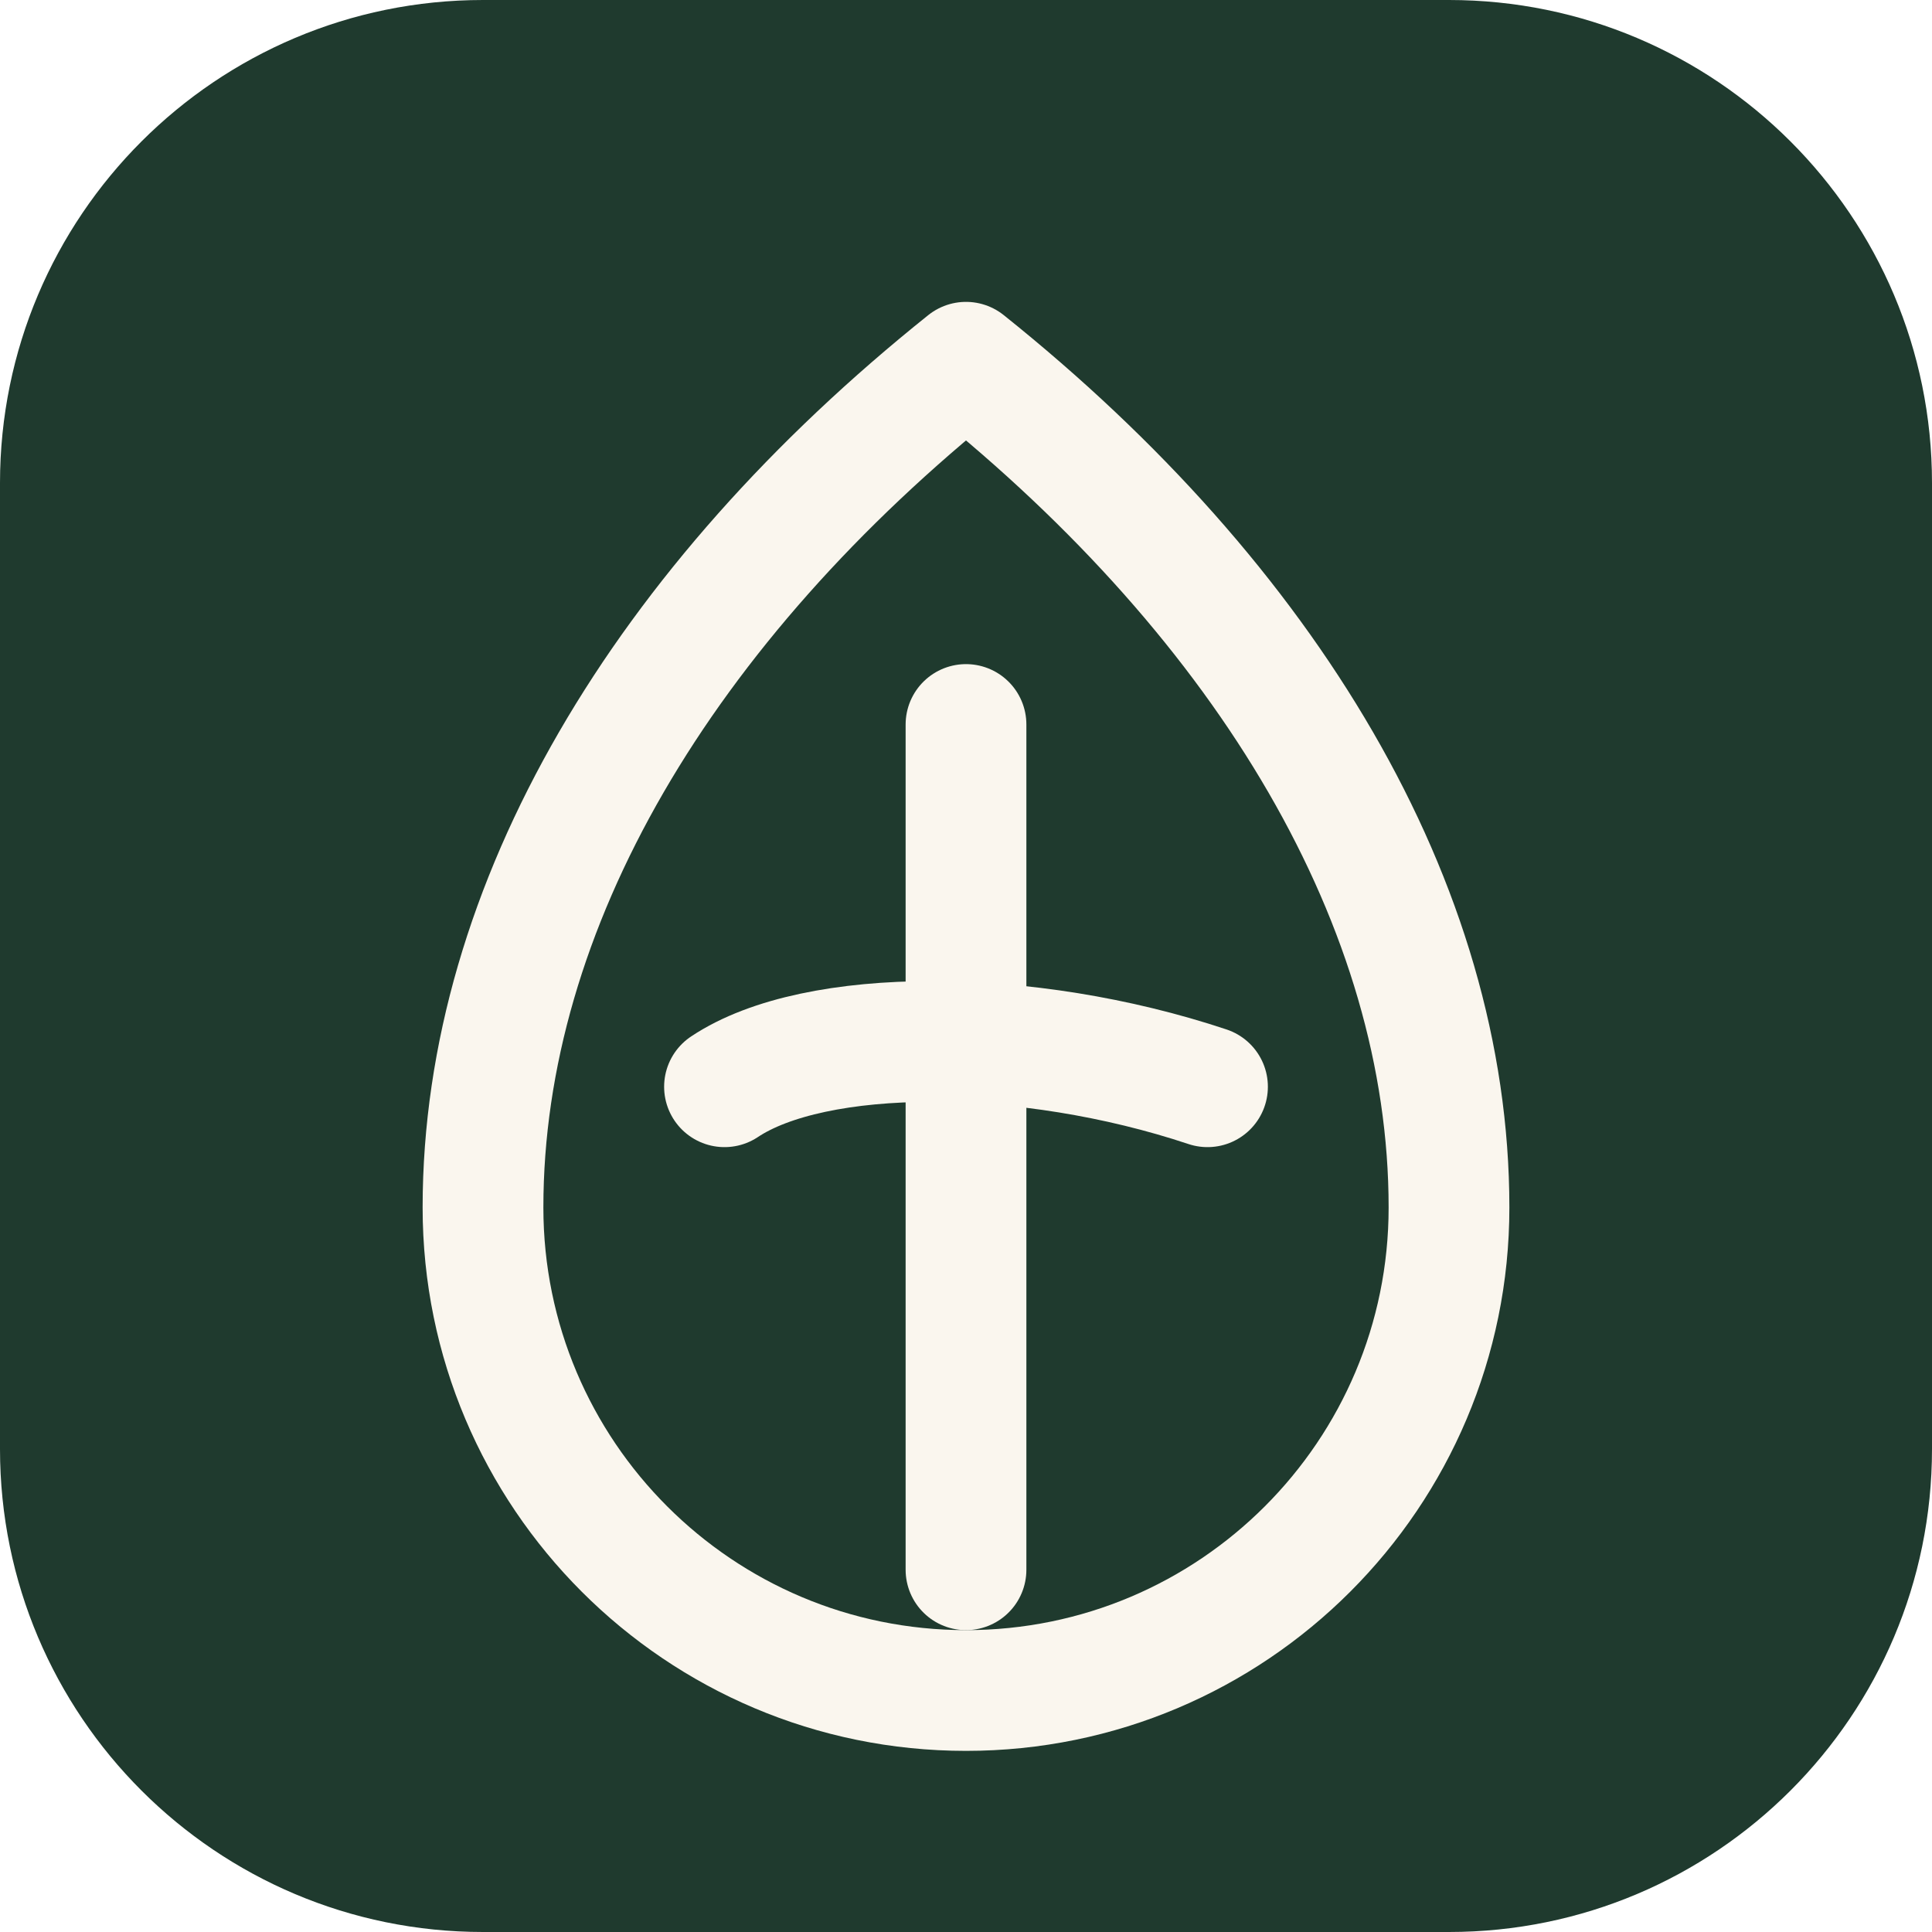
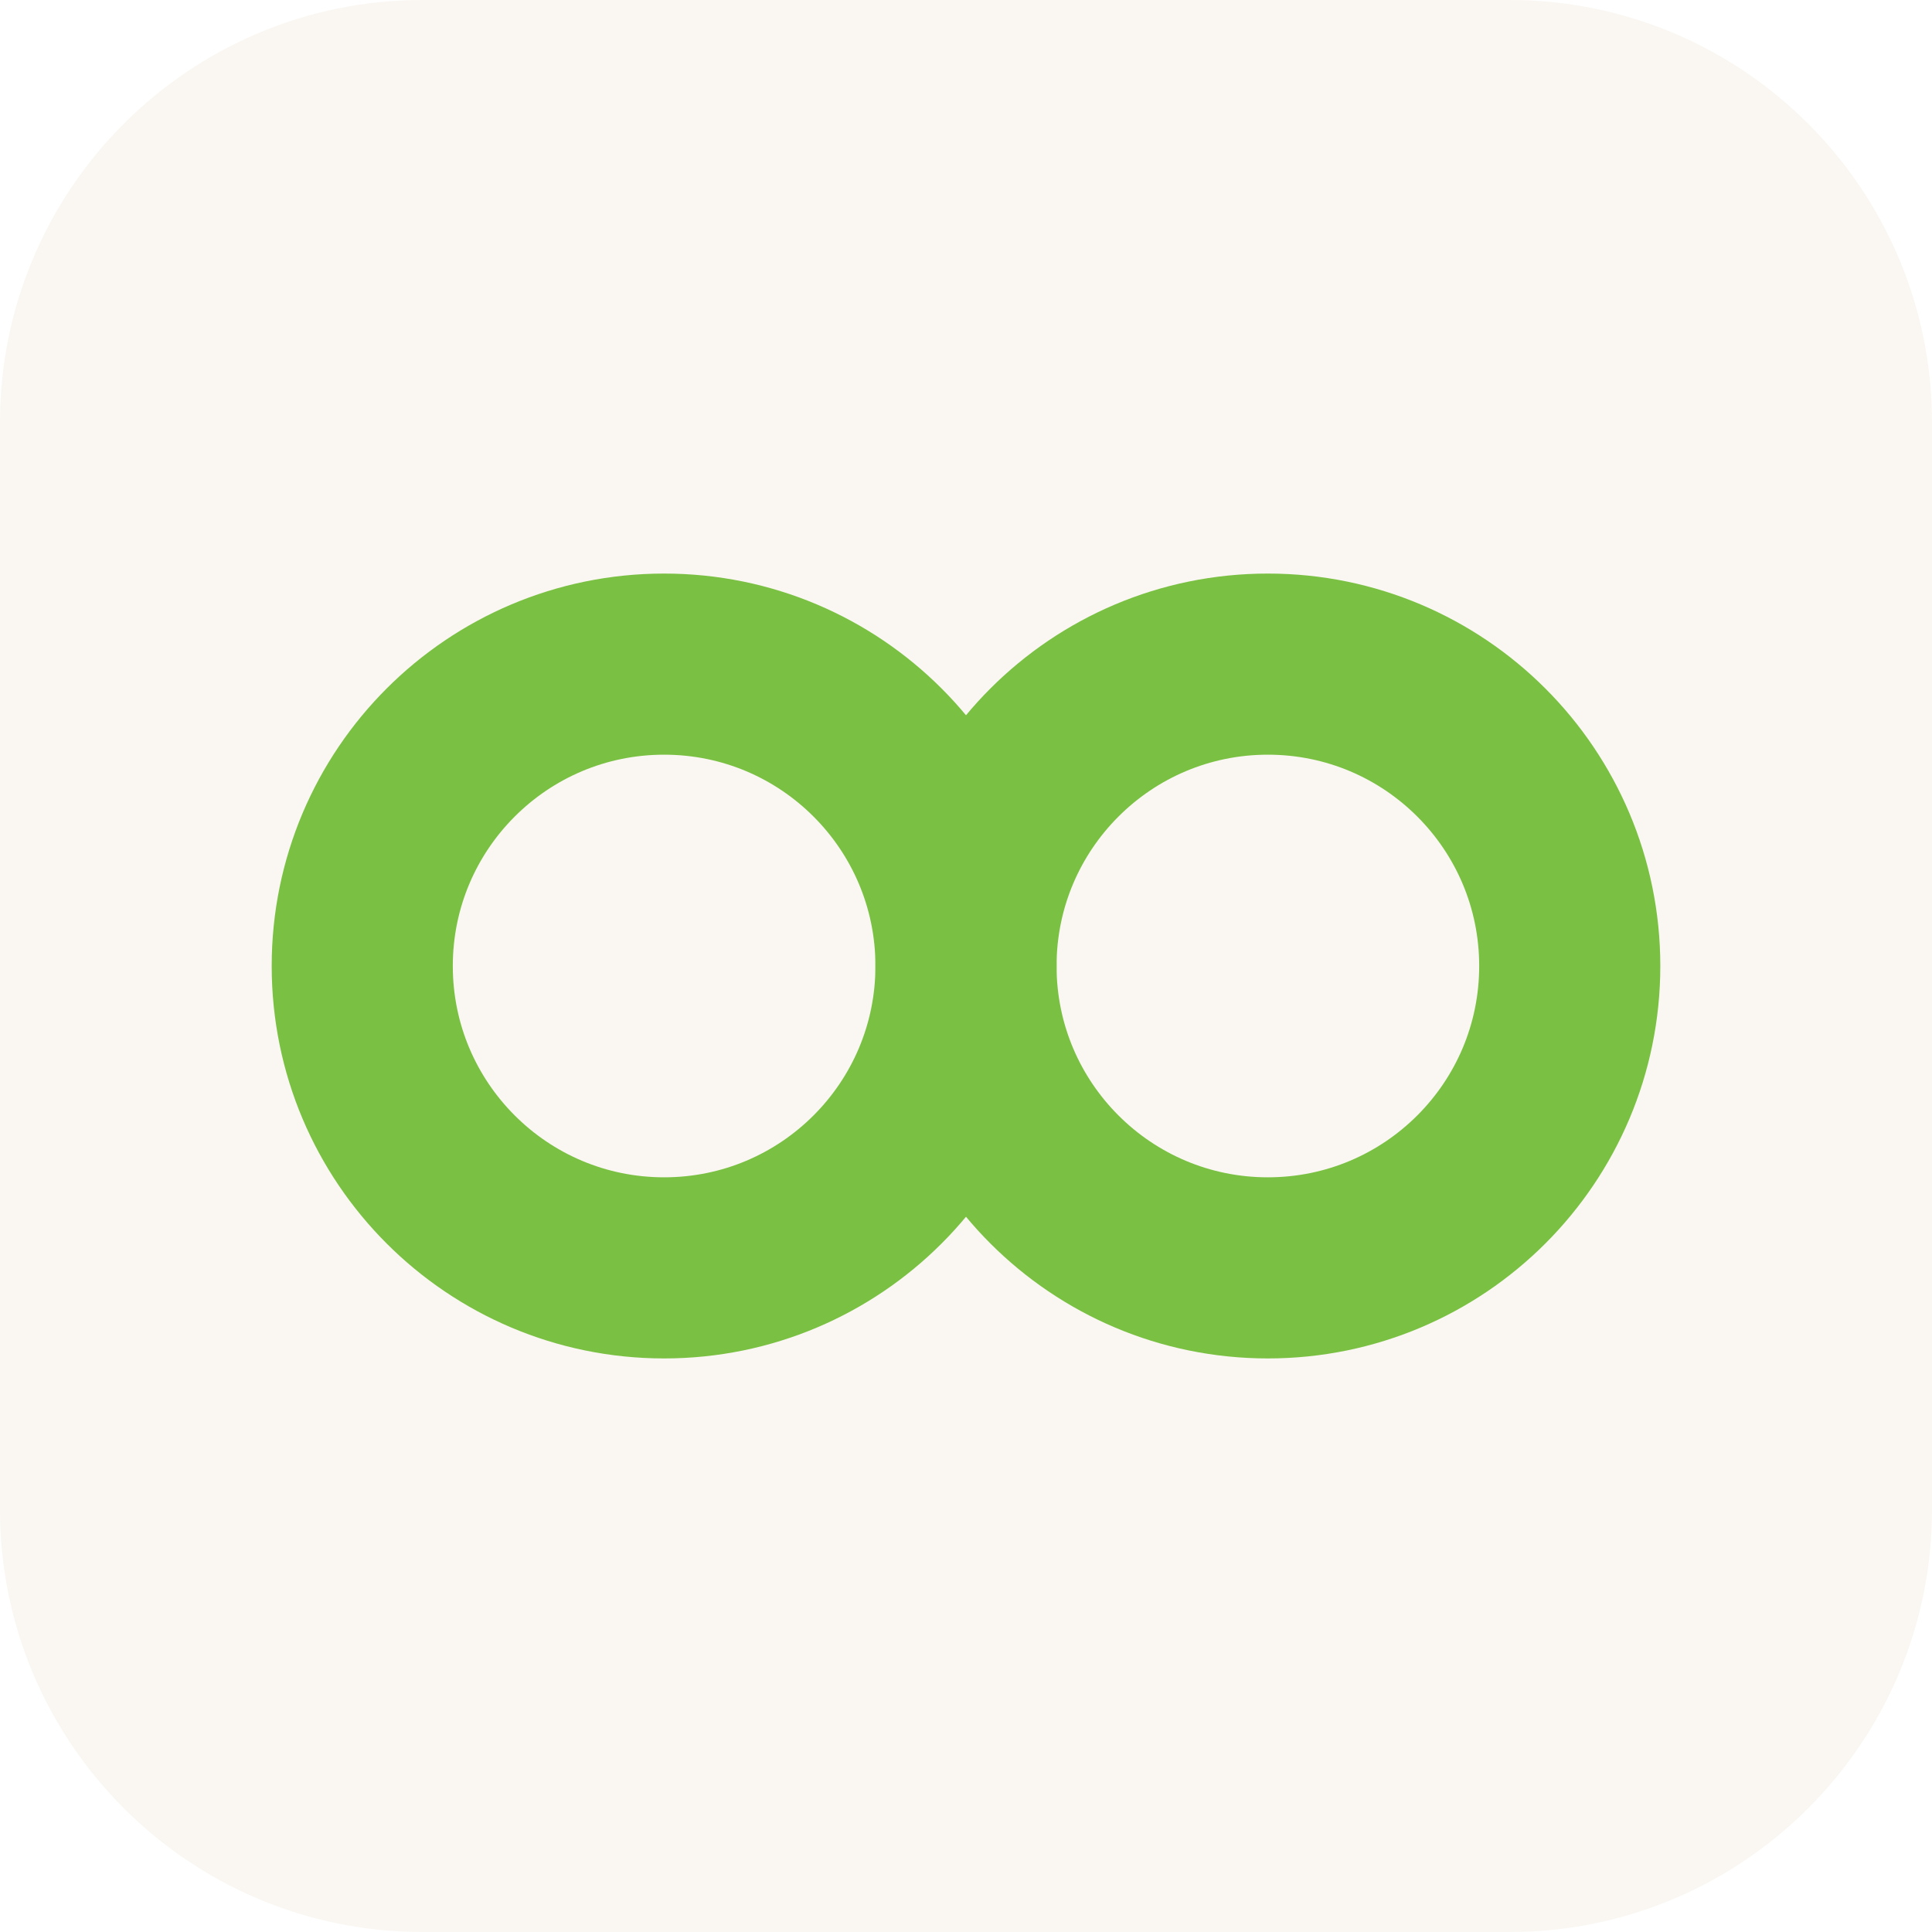
- <svg xmlns="http://www.w3.org/2000/svg" viewBox="0 0 32 32">
-   <rect width="32" height="32" rx="8" fill="#1F3A2E" />
-   <path d="M16 6c5 4 8 9 8 14a8 8 0 1 1-16 0c0-5 3-10 8-14z" fill="none" stroke="#FAF6EE" stroke-width="2" stroke-linecap="round" stroke-linejoin="round" />
-   <path d="M16 12v14" stroke="#FAF6EE" stroke-width="2" stroke-linecap="round" />
-   <path d="M12 18c1.5-1 5-1 8 0" stroke="#FAF6EE" stroke-width="2" stroke-linecap="round" />
+ <svg xmlns="http://www.w3.org/2000/svg" viewBox="0 0 64 64">
+   <rect width="64" height="64" rx="14" fill="#FAF7F2" />
+   <g fill="none" stroke="#7AC143" stroke-width="6" stroke-linecap="round">
+     <circle cx="22" cy="32" r="10" />
+     <circle cx="42" cy="32" r="10" />
+   </g>
</svg>
